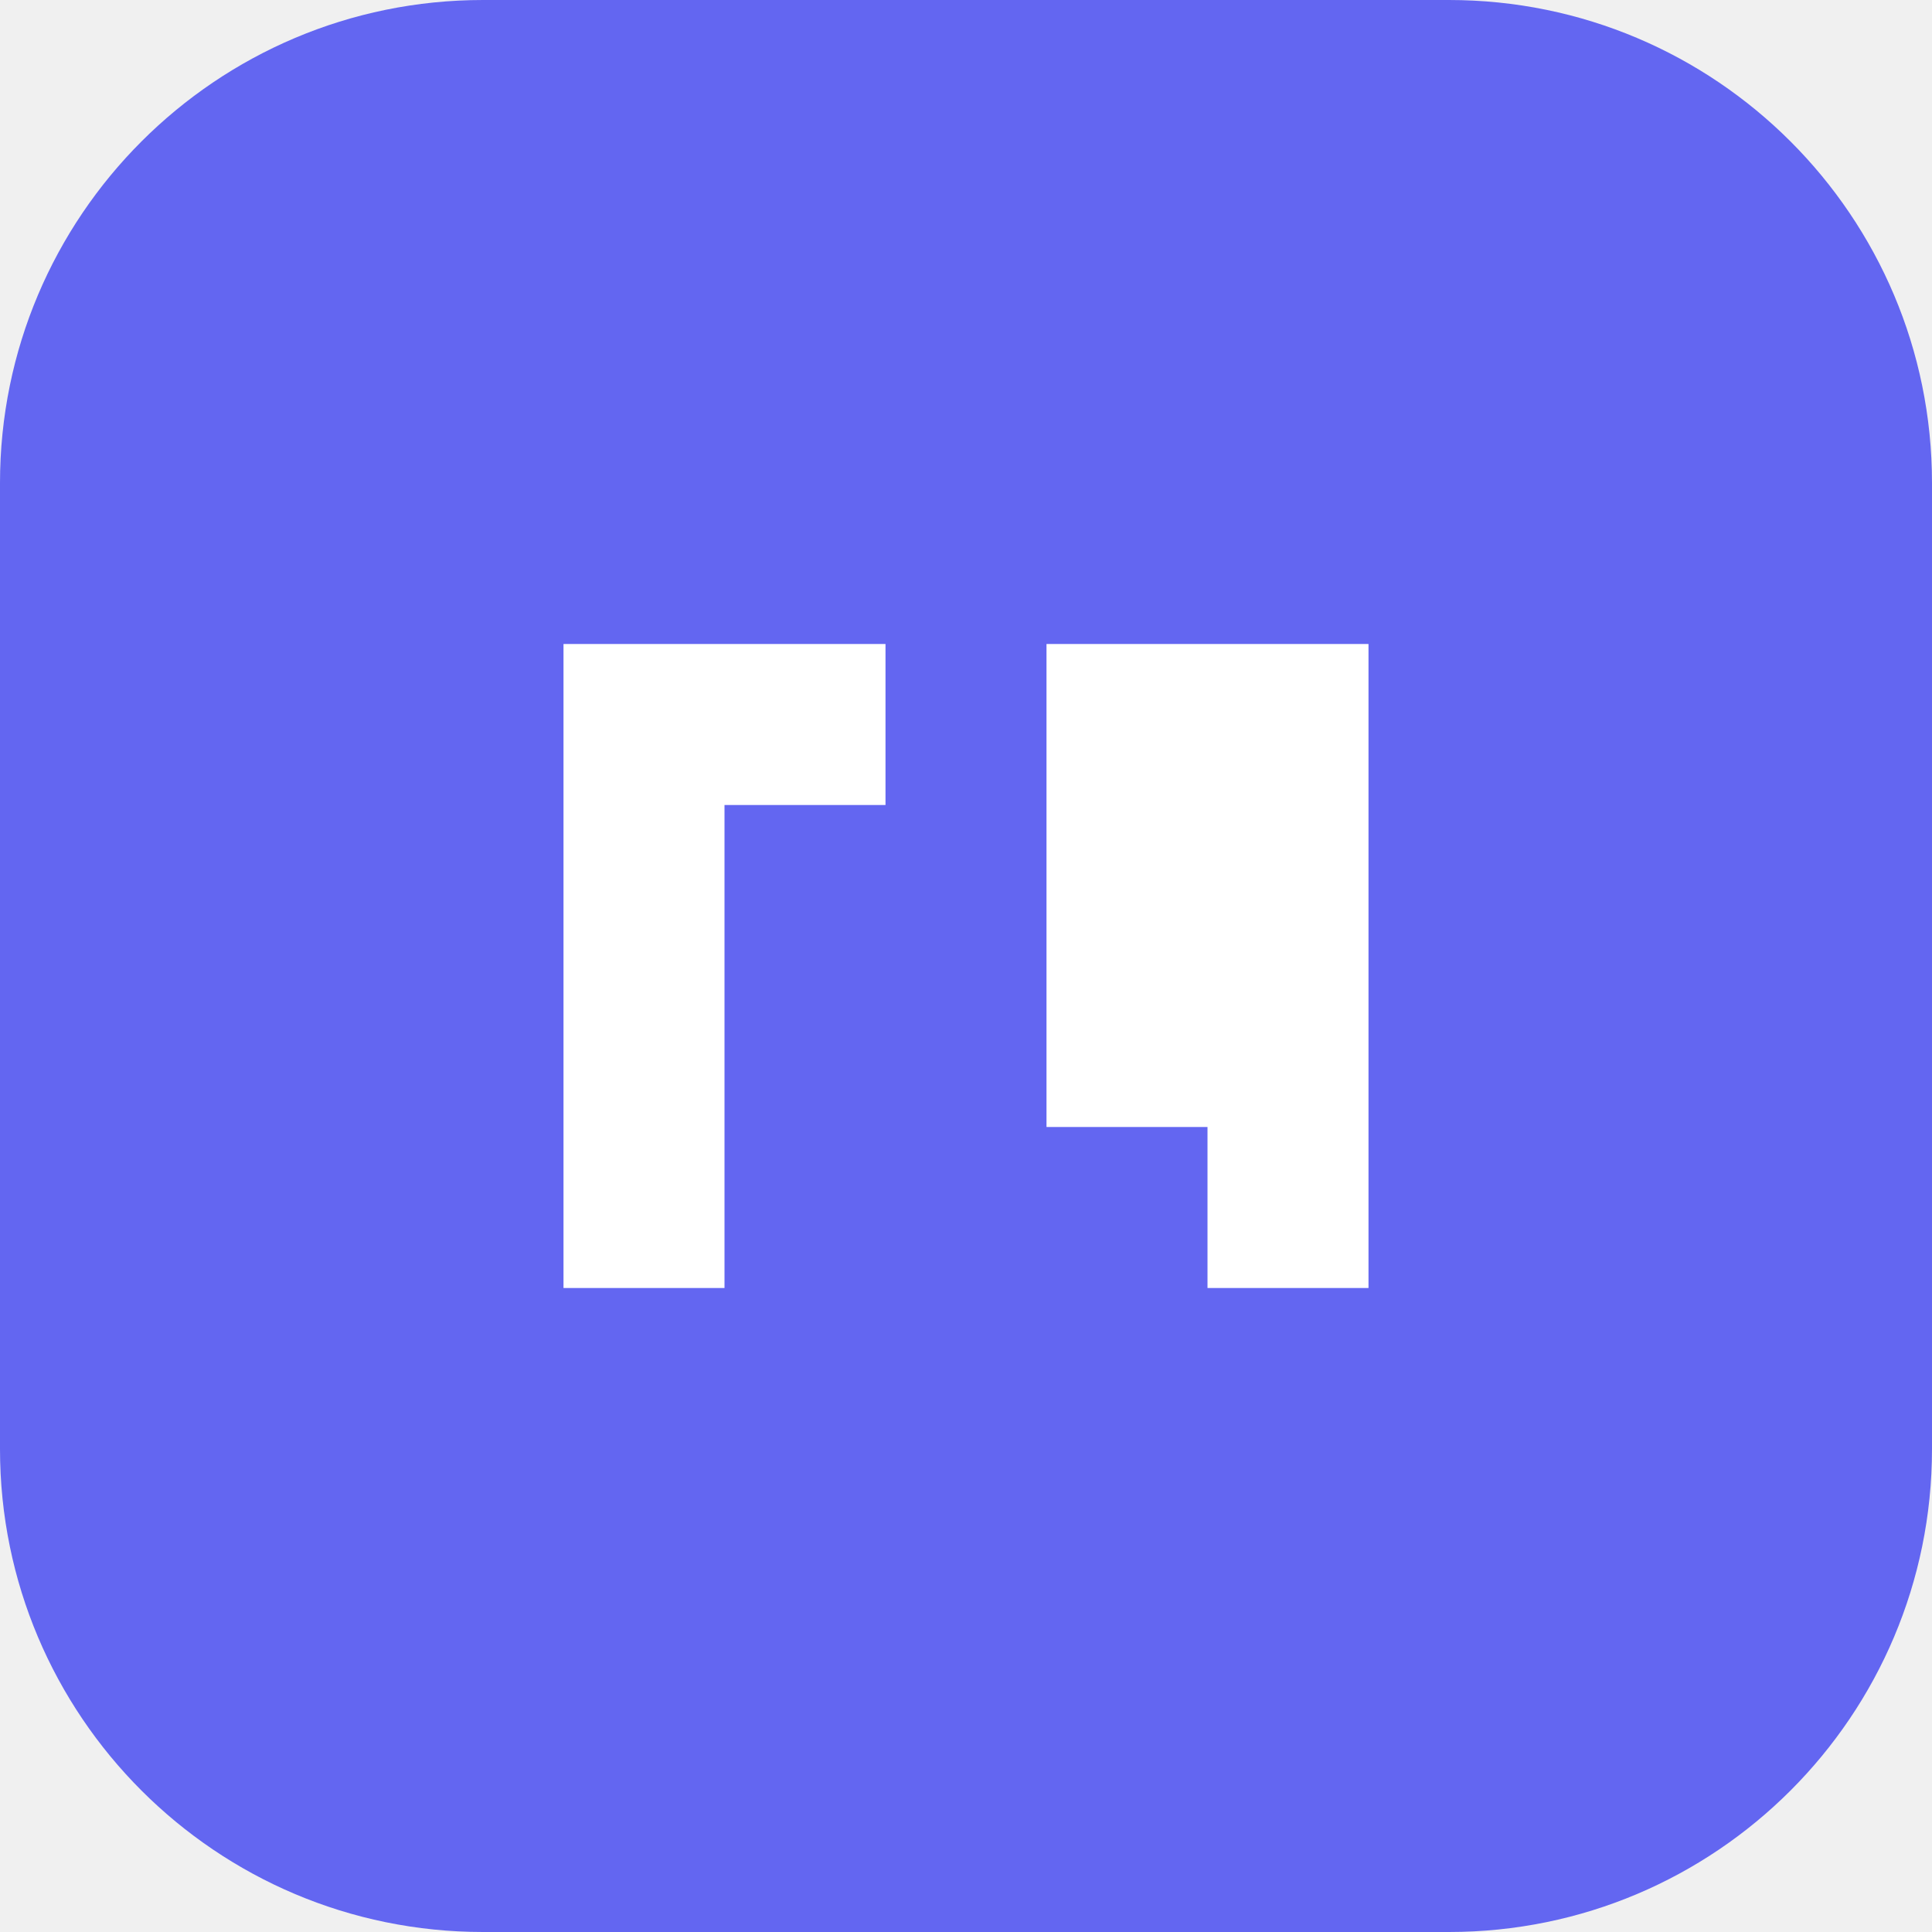
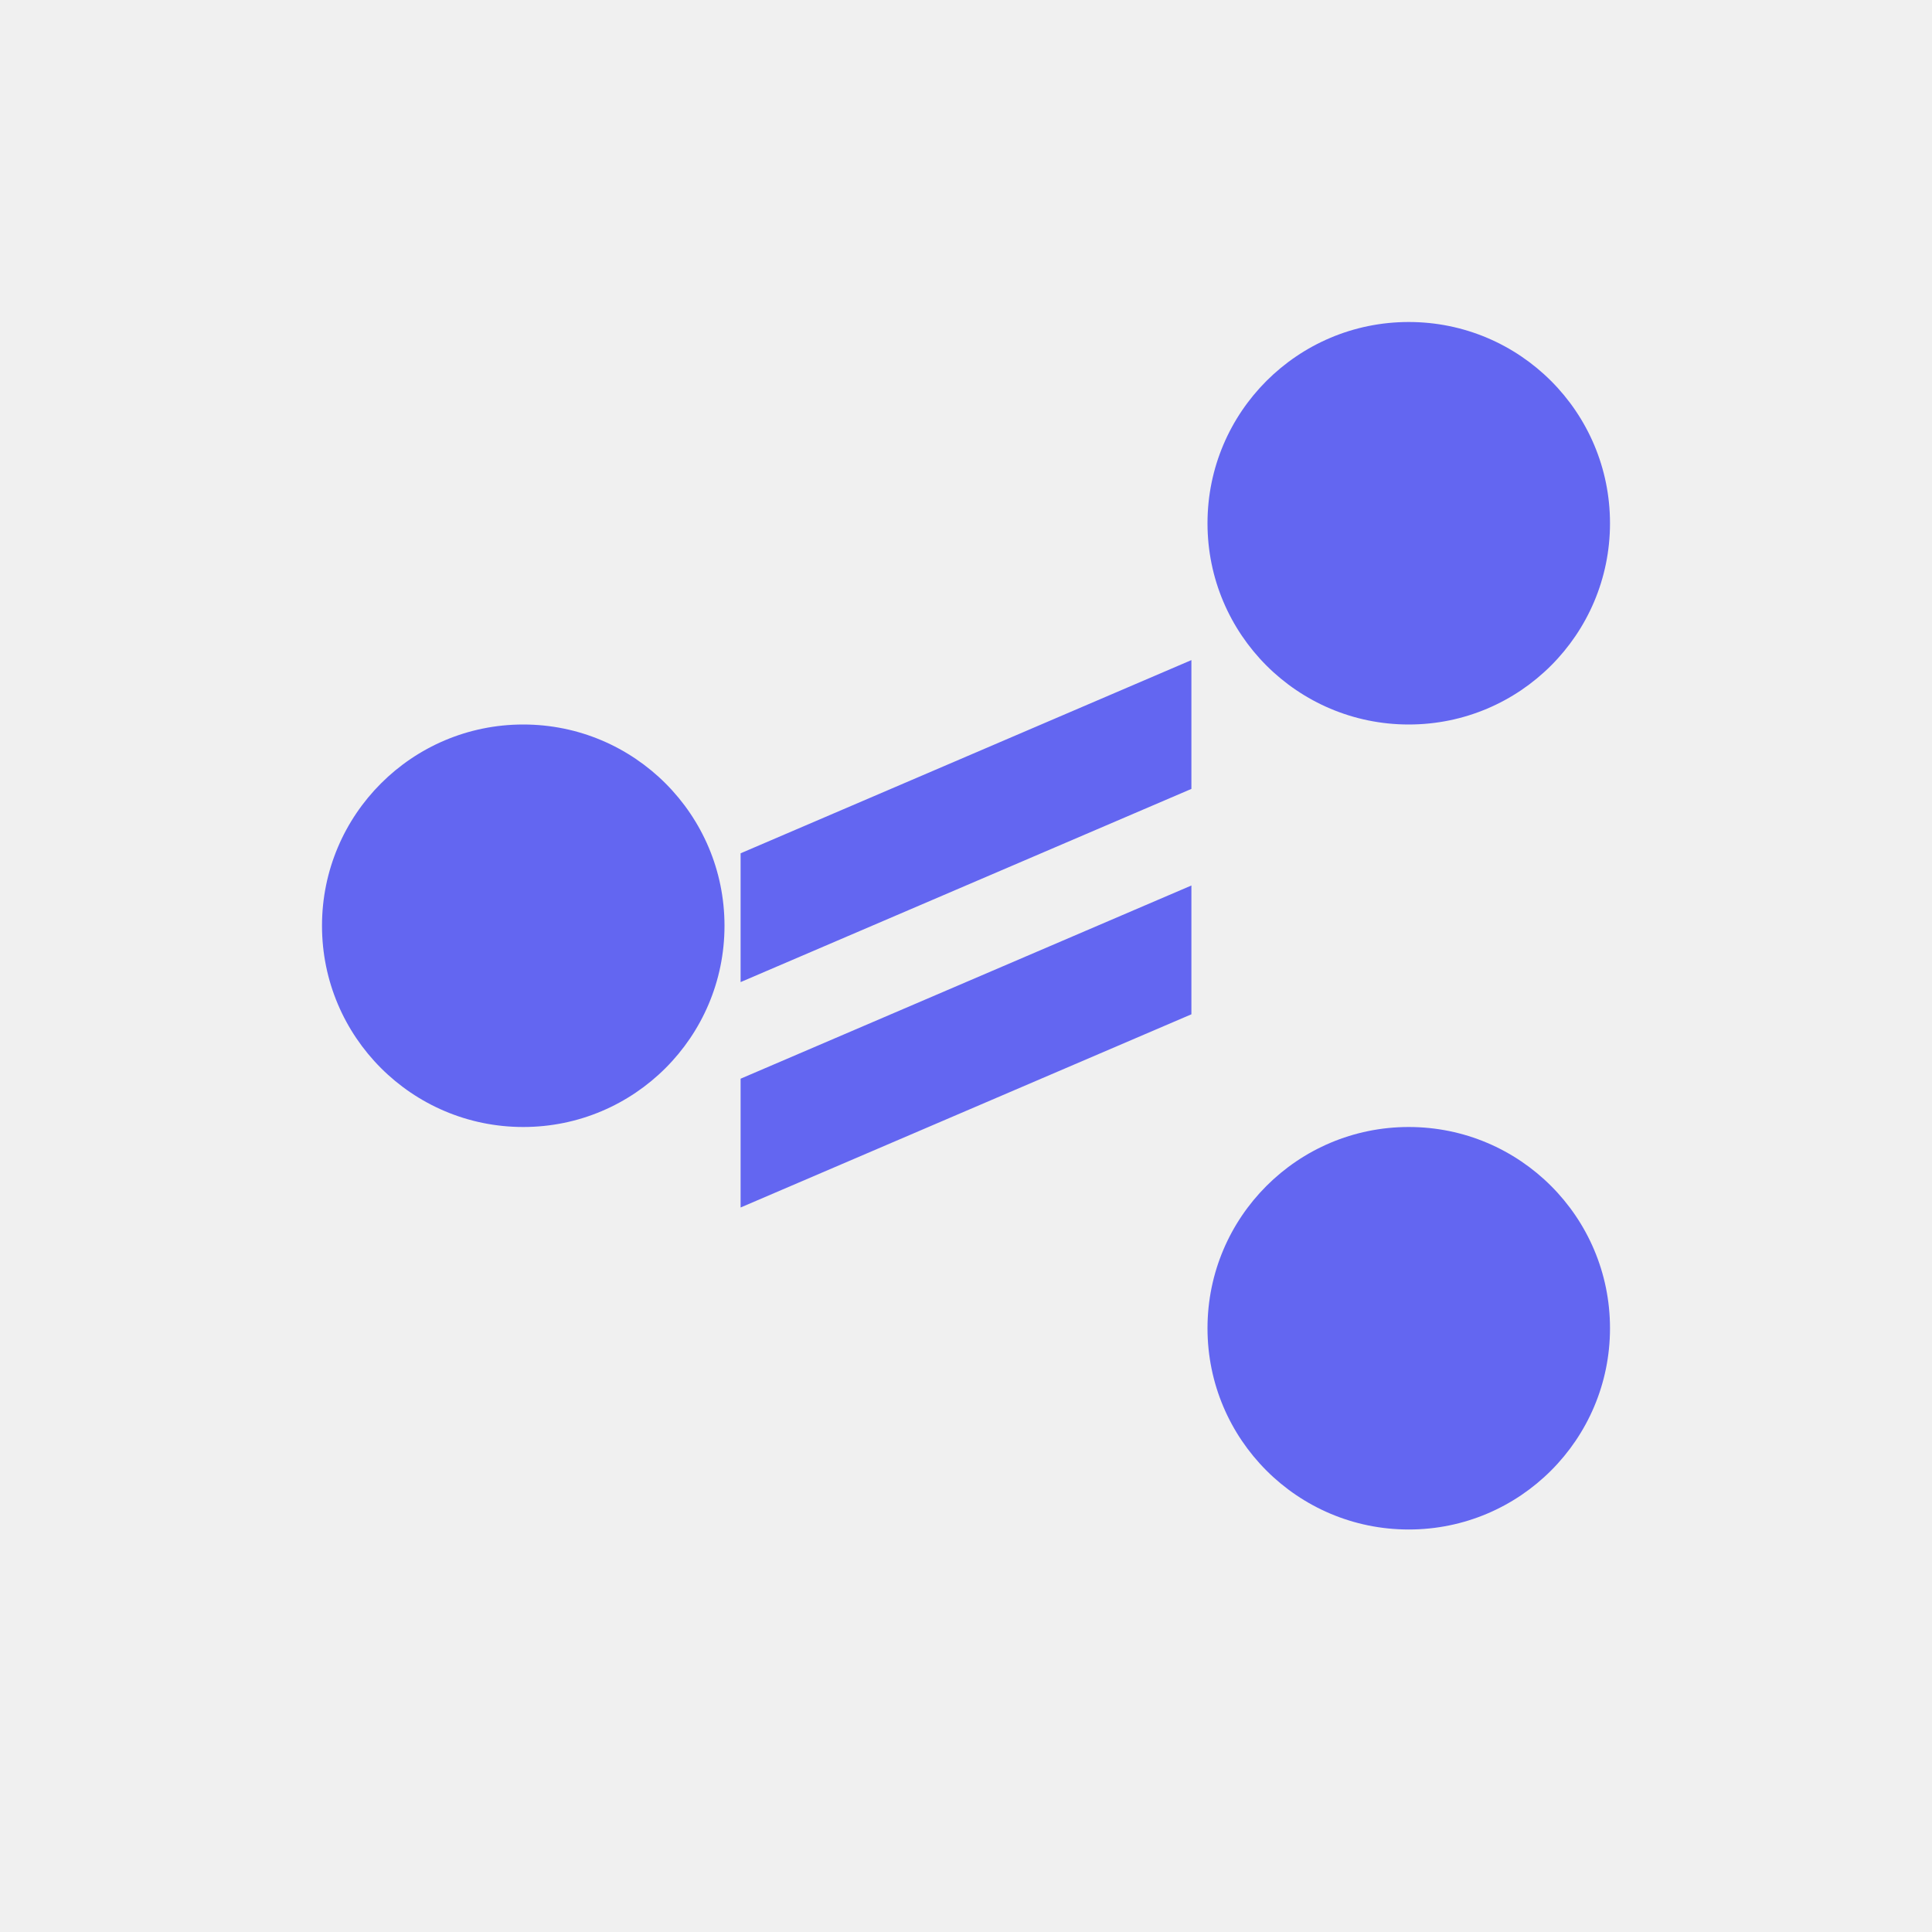
- <svg xmlns="http://www.w3.org/2000/svg" viewBox="0 0 24 24" fill="none">
-   <rect width="24" height="24" rx="6" fill="#6366f1" />
-   <path d="M7 8h4v2H9v6H7V8zm6 0h4v8h-2v-2h-2V8z" fill="white" />
+ <svg xmlns="http://www.w3.org/2000/svg" viewBox="0 0 24 24">
+   <path fill="#6366f1" d="M4 11.5a2.5 2.5 0 1 1 5 0 2.5 2.5 0 0 1-5 0zm11-5a2.5 2.5 0 1 1 5 0 2.5 2.5 0 0 1-5 0zm0 10a2.5 2.5 0 1 1 5 0 2.5 2.5 0 0 1-5 0zM9.2 10.6l5.6-2.4v1.6l-5.6 2.4V10.6zm0 2.8l5.6-2.4v1.6l-5.6 2.4v-1.6z" />
</svg>
